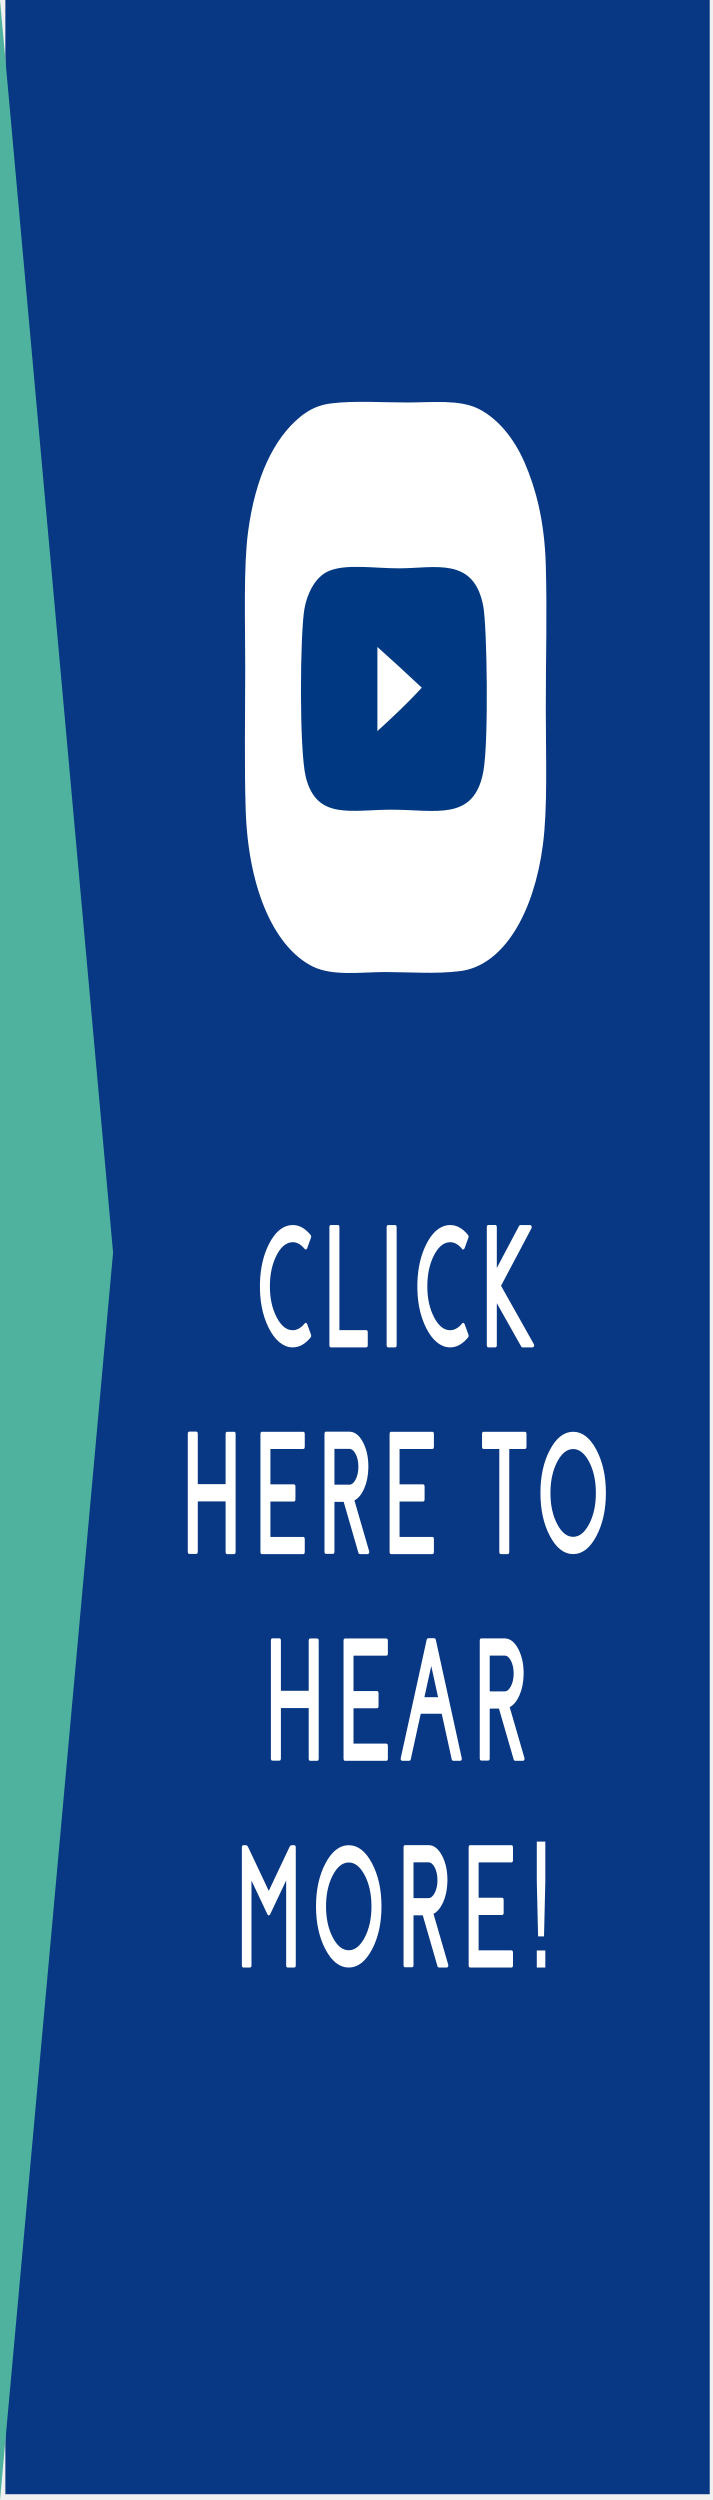
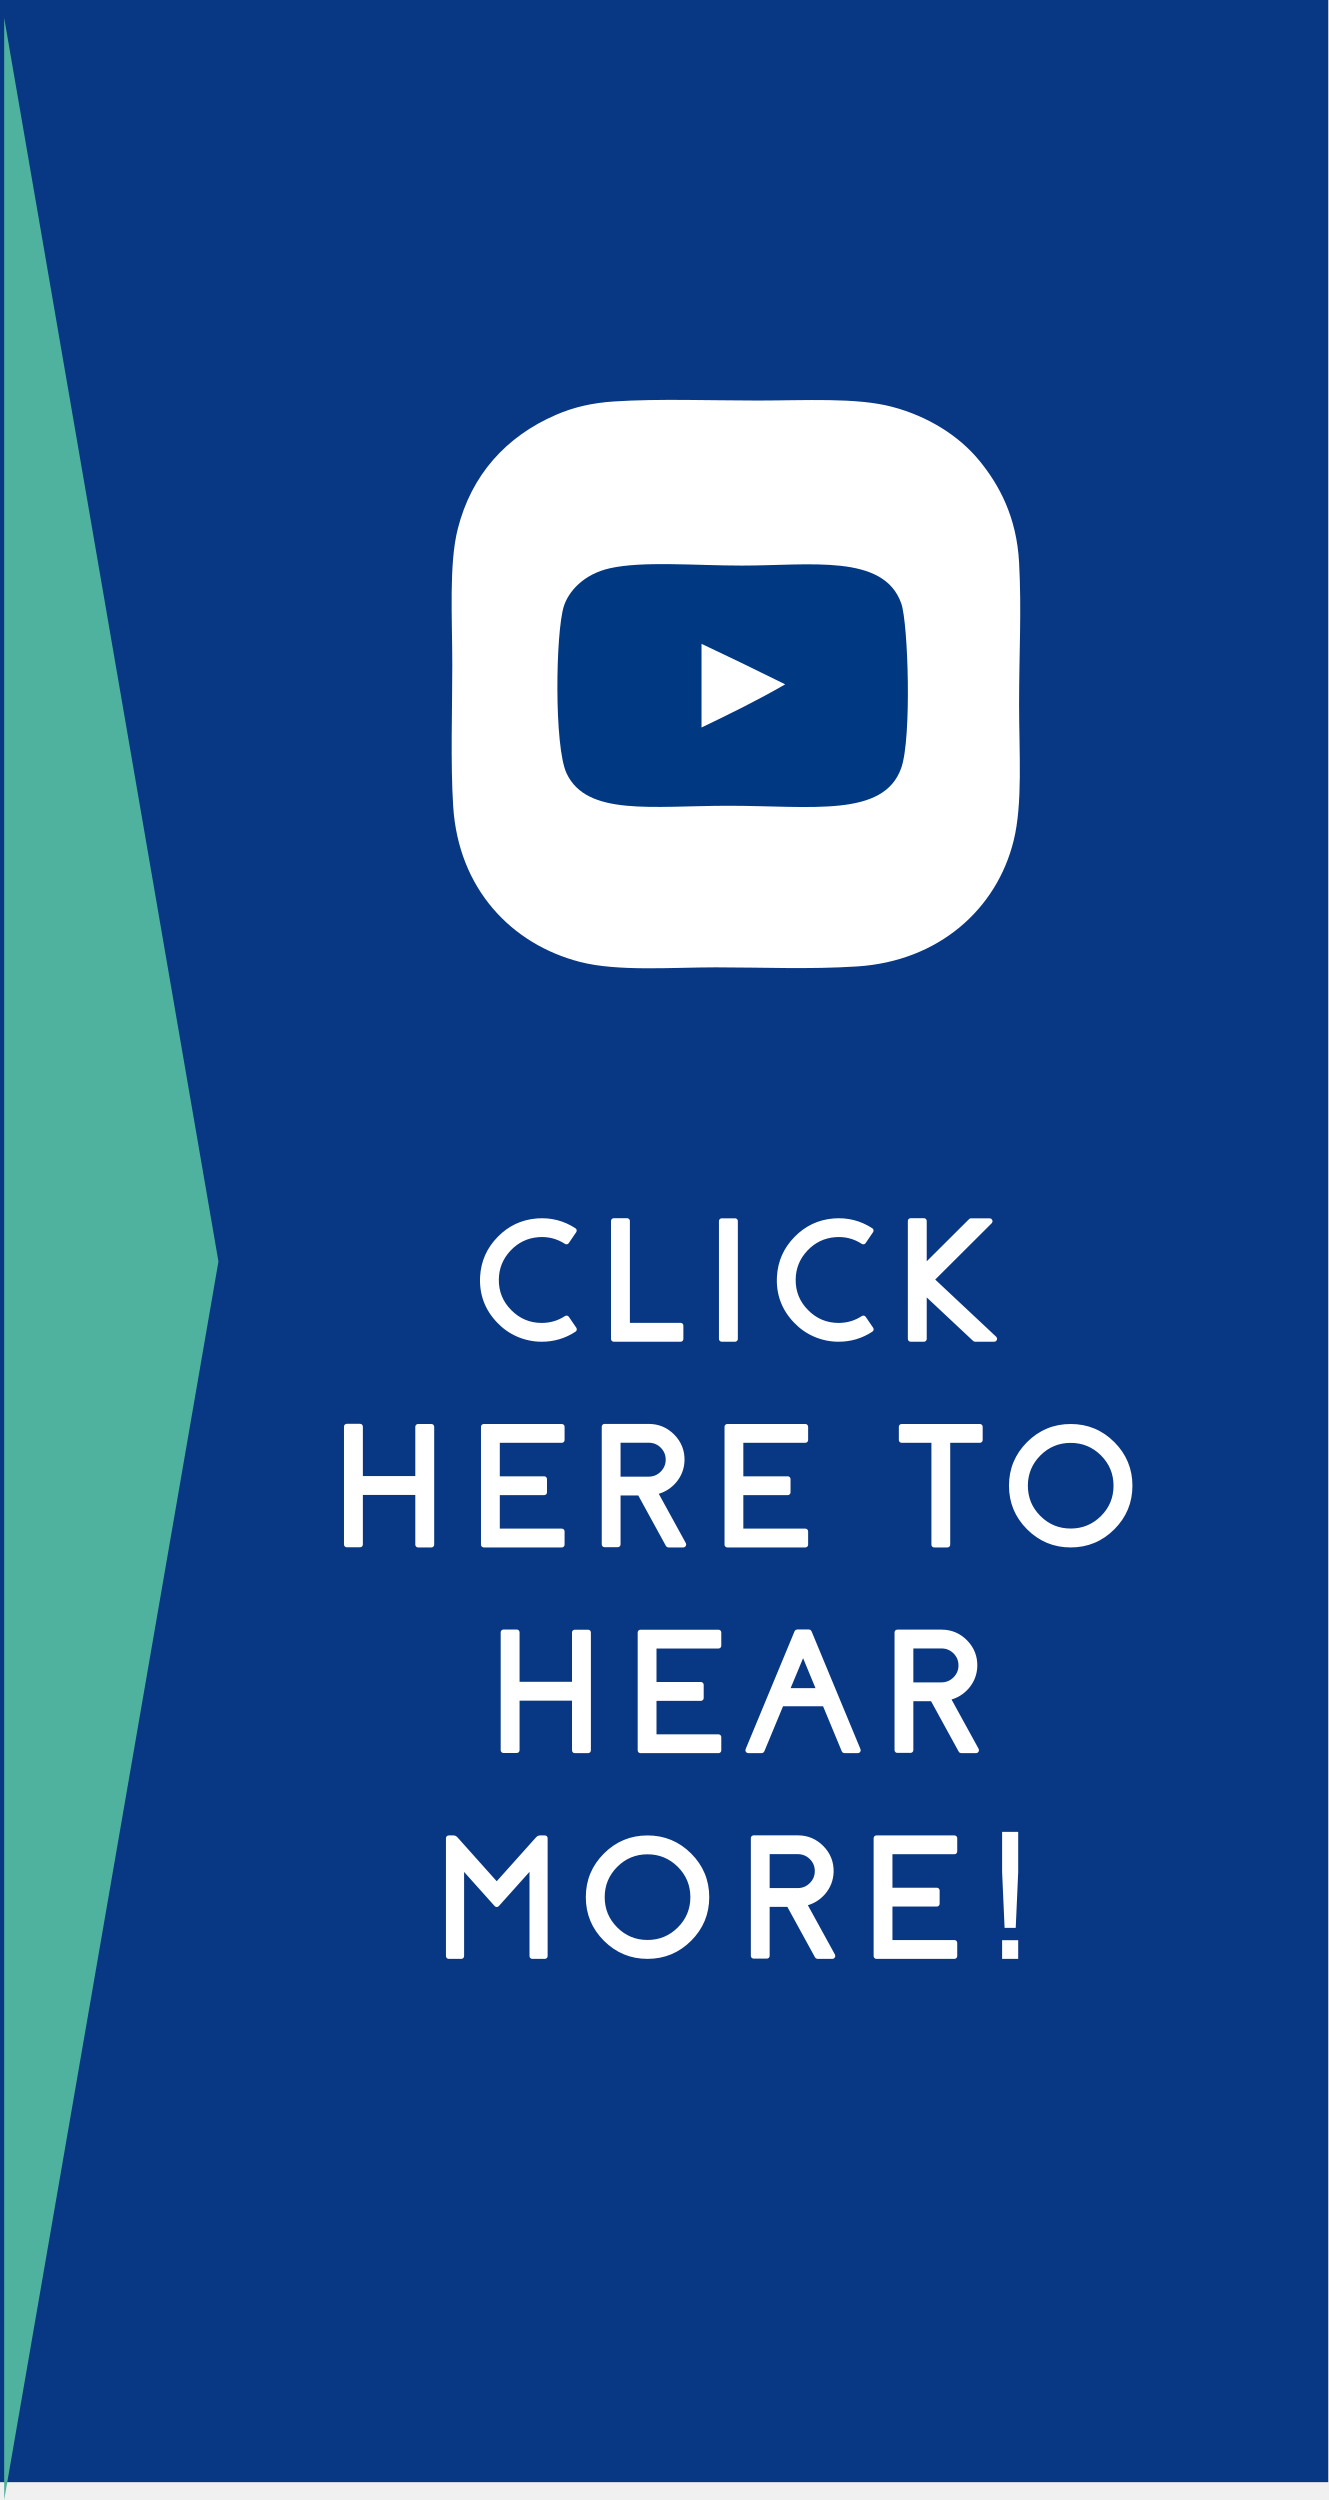
- <svg xmlns="http://www.w3.org/2000/svg" width="94" height="330" viewBox="0 0 94 330" fill="none">
-   <path d="M0.708 329.237H93.684V0.001H0.708V329.237Z" fill="#083783" />
-   <path d="M38.841 243.691C38.892 243.691 38.917 243.739 38.917 243.835V259.445C38.917 259.542 38.892 259.591 38.841 259.591H37.974C37.923 259.591 37.898 259.542 37.898 259.445V247.667L35.536 252.662C35.497 252.736 35.46 252.736 35.425 252.662L33.07 247.678V259.445C33.07 259.542 33.044 259.591 32.993 259.591H32.126C32.075 259.591 32.05 259.542 32.05 259.445V243.835C32.05 243.739 32.075 243.691 32.126 243.691H32.466C32.525 243.691 32.575 243.735 32.618 243.824L35.478 249.888L38.343 243.824C38.386 243.735 38.437 243.691 38.495 243.691H38.841ZM46.035 257.558C46.894 257.558 47.631 256.982 48.244 255.826C48.853 254.672 49.158 253.277 49.158 251.64C49.158 250.013 48.853 248.618 48.244 247.455C47.631 246.301 46.894 245.723 46.035 245.723C45.172 245.723 44.435 246.301 43.826 247.455C43.217 248.618 42.912 250.013 42.912 251.64C42.912 253.277 43.217 254.672 43.826 255.826C44.435 256.982 45.172 257.558 46.035 257.558ZM46.035 243.691C47.191 243.691 48.179 244.468 49 246.022C49.82 247.578 50.23 249.45 50.23 251.64C50.23 253.833 49.82 255.705 49 257.259C48.179 258.812 47.191 259.591 46.035 259.591C44.879 259.591 43.89 258.812 43.07 257.259C42.25 255.705 41.84 253.833 41.84 251.64C41.84 249.45 42.25 247.578 43.07 246.022C43.89 244.468 44.879 243.691 46.035 243.691ZM56.551 250.676C56.914 250.676 57.225 250.431 57.483 249.943C57.741 249.454 57.869 248.868 57.869 248.188C57.869 247.5 57.741 246.911 57.483 246.422C57.225 245.942 56.914 245.702 56.551 245.702H54.459V250.676H56.551ZM59.047 259.379C59.059 259.424 59.057 259.472 59.041 259.523C59.03 259.568 59.008 259.591 58.977 259.591H57.934C57.903 259.591 57.881 259.565 57.869 259.514L55.901 252.707L55.907 252.696H54.459V259.413C54.459 259.51 54.434 259.557 54.383 259.557H53.469C53.418 259.557 53.393 259.51 53.393 259.413V243.824C53.393 243.729 53.418 243.68 53.469 243.68H56.551C57.223 243.68 57.793 244.135 58.262 245.046C58.731 245.956 58.955 247.049 58.936 248.321C58.916 249.349 58.731 250.261 58.379 251.053C58.031 251.822 57.596 252.326 57.073 252.563L59.047 259.379ZM67.513 243.691C67.563 243.691 67.589 243.739 67.589 243.835V245.567C67.589 245.664 67.563 245.711 67.513 245.711H63.054V250.63H66.282C66.333 250.63 66.358 250.68 66.358 250.774V252.506C66.358 252.603 66.333 252.652 66.282 252.652H63.054V257.569H67.513C67.563 257.569 67.589 257.619 67.589 257.713V259.445C67.589 259.542 67.563 259.591 67.513 259.591H62.063C62.013 259.591 61.987 259.542 61.987 259.445V243.835C61.987 243.739 62.013 243.691 62.063 243.691H67.513ZM71.149 255.476H71.689L71.857 248.313V243.219H70.981V248.313L71.149 255.476ZM71.857 257.59H70.981V259.591H71.857V257.59Z" fill="white" />
-   <path d="M38.841 243.691C38.892 243.691 38.917 243.739 38.917 243.835V259.445C38.917 259.542 38.892 259.591 38.841 259.591H37.974C37.923 259.591 37.898 259.542 37.898 259.445V247.667L35.536 252.662C35.497 252.736 35.46 252.736 35.425 252.662L33.07 247.678V259.445C33.07 259.542 33.044 259.591 32.993 259.591H32.126C32.075 259.591 32.05 259.542 32.05 259.445V243.835C32.05 243.739 32.075 243.691 32.126 243.691H32.466C32.525 243.691 32.575 243.735 32.618 243.824L35.478 249.888L38.343 243.824C38.386 243.735 38.437 243.691 38.495 243.691H38.841ZM46.035 257.558C46.894 257.558 47.631 256.982 48.244 255.826C48.853 254.672 49.158 253.277 49.158 251.64C49.158 250.013 48.853 248.618 48.244 247.455C47.631 246.301 46.894 245.723 46.035 245.723C45.172 245.723 44.435 246.301 43.826 247.455C43.217 248.618 42.912 250.013 42.912 251.64C42.912 253.277 43.217 254.672 43.826 255.826C44.435 256.982 45.172 257.558 46.035 257.558ZM46.035 243.691C47.191 243.691 48.179 244.468 49 246.022C49.82 247.578 50.23 249.45 50.23 251.64C50.23 253.833 49.82 255.705 49 257.259C48.179 258.812 47.191 259.591 46.035 259.591C44.879 259.591 43.89 258.812 43.07 257.259C42.25 255.705 41.84 253.833 41.84 251.64C41.84 249.45 42.25 247.578 43.07 246.022C43.89 244.468 44.879 243.691 46.035 243.691ZM56.551 250.676C56.914 250.676 57.225 250.431 57.483 249.943C57.741 249.454 57.869 248.868 57.869 248.188C57.869 247.5 57.741 246.911 57.483 246.422C57.225 245.942 56.914 245.702 56.551 245.702H54.459V250.676H56.551ZM59.047 259.379C59.059 259.424 59.057 259.472 59.041 259.523C59.03 259.568 59.008 259.591 58.977 259.591H57.934C57.903 259.591 57.881 259.565 57.869 259.514L55.901 252.707L55.907 252.696H54.459V259.413C54.459 259.51 54.434 259.557 54.383 259.557H53.469C53.418 259.557 53.393 259.51 53.393 259.413V243.824C53.393 243.729 53.418 243.68 53.469 243.68H56.551C57.223 243.68 57.793 244.135 58.262 245.046C58.731 245.956 58.955 247.049 58.936 248.321C58.916 249.349 58.731 250.261 58.379 251.053C58.031 251.822 57.596 252.326 57.073 252.563L59.047 259.379ZM67.513 243.691C67.563 243.691 67.589 243.739 67.589 243.835V245.567C67.589 245.664 67.563 245.711 67.513 245.711H63.054V250.63H66.282C66.333 250.63 66.358 250.68 66.358 250.774V252.506C66.358 252.603 66.333 252.652 66.282 252.652H63.054V257.569H67.513C67.563 257.569 67.589 257.619 67.589 257.713V259.445C67.589 259.542 67.563 259.591 67.513 259.591H62.063C62.013 259.591 61.987 259.542 61.987 259.445V243.835C61.987 243.739 62.013 243.691 62.063 243.691H67.513ZM71.149 255.476H71.689L71.857 248.313V243.219H70.981V248.313L71.149 255.476ZM71.857 257.59H70.981V259.591H71.857V257.59Z" stroke="white" stroke-width="0.25" stroke-miterlimit="4.78" />
-   <path d="M41.87 216.405C41.921 216.405 41.946 216.452 41.946 216.549V232.159C41.946 232.256 41.921 232.305 41.87 232.305H40.95C40.899 232.305 40.874 232.256 40.874 232.159V225.343H36.954V232.138C36.954 232.235 36.929 232.282 36.878 232.282H35.958C35.907 232.282 35.882 232.235 35.882 232.138V216.526C35.882 216.432 35.907 216.382 35.958 216.382H36.878C36.929 216.382 36.954 216.432 36.954 216.526V223.312H40.874V216.549C40.874 216.452 40.899 216.405 40.95 216.405H41.87ZM50.998 216.405C51.048 216.405 51.074 216.452 51.074 216.549V218.281C51.074 218.378 51.048 218.425 50.998 218.425H46.539V223.344H49.767C49.818 223.344 49.843 223.393 49.843 223.488V225.22C49.843 225.317 49.818 225.366 49.767 225.366H46.539V230.283H50.998C51.048 230.283 51.074 230.332 51.074 230.427V232.159C51.074 232.256 51.048 232.305 50.998 232.305H45.548C45.497 232.305 45.472 232.256 45.472 232.159V216.549C45.472 216.452 45.497 216.405 45.548 216.405H50.998ZM57.98 224.155L56.926 219.325L55.865 224.155H57.98ZM57.33 216.371C57.365 216.371 57.389 216.401 57.4 216.46L60.828 232.104C60.84 232.15 60.838 232.193 60.822 232.237C60.807 232.282 60.785 232.305 60.758 232.305H59.82C59.785 232.305 59.762 232.275 59.75 232.216L58.408 226.086H55.438L54.096 232.216C54.084 232.275 54.061 232.305 54.025 232.305H53.088C53.06 232.305 53.039 232.282 53.023 232.237C53.008 232.193 53.006 232.15 53.018 232.104L56.445 216.46C56.461 216.401 56.484 216.371 56.516 216.371H57.33ZM66.61 223.39C66.973 223.39 67.284 223.145 67.542 222.656C67.799 222.167 67.928 221.582 67.928 220.902C67.928 220.214 67.799 219.624 67.542 219.136C67.284 218.656 66.973 218.415 66.61 218.415H64.518V223.39H66.61ZM69.106 232.093C69.118 232.138 69.116 232.186 69.1 232.237C69.088 232.282 69.067 232.305 69.036 232.305H67.993C67.961 232.305 67.94 232.278 67.928 232.227L65.96 225.421L65.965 225.409H64.518V232.127C64.518 232.223 64.493 232.271 64.442 232.271H63.528C63.477 232.271 63.452 232.223 63.452 232.127V216.538C63.452 216.443 63.477 216.394 63.528 216.394H66.61C67.282 216.394 67.852 216.848 68.321 217.76C68.79 218.669 69.014 219.763 68.995 221.034C68.975 222.063 68.79 222.975 68.438 223.767C68.09 224.536 67.655 225.04 67.131 225.277L69.106 232.093Z" fill="white" />
-   <path d="M41.87 216.405C41.921 216.405 41.946 216.452 41.946 216.549V232.159C41.946 232.256 41.921 232.305 41.87 232.305H40.95C40.899 232.305 40.874 232.256 40.874 232.159V225.343H36.954V232.138C36.954 232.235 36.929 232.282 36.878 232.282H35.958C35.907 232.282 35.882 232.235 35.882 232.138V216.526C35.882 216.432 35.907 216.382 35.958 216.382H36.878C36.929 216.382 36.954 216.432 36.954 216.526V223.312H40.874V216.549C40.874 216.452 40.899 216.405 40.95 216.405H41.87ZM50.998 216.405C51.048 216.405 51.074 216.452 51.074 216.549V218.281C51.074 218.378 51.048 218.425 50.998 218.425H46.539V223.344H49.767C49.818 223.344 49.843 223.393 49.843 223.488V225.22C49.843 225.317 49.818 225.366 49.767 225.366H46.539V230.283H50.998C51.048 230.283 51.074 230.332 51.074 230.427V232.159C51.074 232.256 51.048 232.305 50.998 232.305H45.548C45.497 232.305 45.472 232.256 45.472 232.159V216.549C45.472 216.452 45.497 216.405 45.548 216.405H50.998ZM57.98 224.155L56.926 219.325L55.865 224.155H57.98ZM57.33 216.371C57.365 216.371 57.389 216.401 57.4 216.46L60.828 232.104C60.84 232.15 60.838 232.193 60.822 232.237C60.807 232.282 60.785 232.305 60.758 232.305H59.82C59.785 232.305 59.762 232.275 59.75 232.216L58.408 226.086H55.438L54.096 232.216C54.084 232.275 54.061 232.305 54.025 232.305H53.088C53.06 232.305 53.039 232.282 53.023 232.237C53.008 232.193 53.006 232.15 53.018 232.104L56.445 216.46C56.461 216.401 56.484 216.371 56.516 216.371H57.33ZM66.61 223.39C66.973 223.39 67.284 223.145 67.542 222.656C67.799 222.167 67.928 221.582 67.928 220.902C67.928 220.214 67.799 219.624 67.542 219.136C67.284 218.656 66.973 218.415 66.61 218.415H64.518V223.39H66.61ZM69.106 232.093C69.118 232.138 69.116 232.186 69.1 232.237C69.088 232.282 69.067 232.305 69.036 232.305H67.993C67.961 232.305 67.94 232.278 67.928 232.227L65.96 225.421L65.965 225.409H64.518V232.127C64.518 232.223 64.493 232.271 64.442 232.271H63.528C63.477 232.271 63.452 232.223 63.452 232.127V216.538C63.452 216.443 63.477 216.394 63.528 216.394H66.61C67.282 216.394 67.852 216.848 68.321 217.76C68.79 218.669 69.014 219.763 68.995 221.034C68.975 222.063 68.79 222.975 68.438 223.767C68.09 224.536 67.655 225.04 67.131 225.277L69.106 232.093Z" stroke="white" stroke-width="0.25" stroke-miterlimit="4.78" />
-   <path d="M30.9 189.119C30.951 189.119 30.976 189.166 30.976 189.263V204.873C30.976 204.969 30.951 205.019 30.9 205.019H29.98C29.929 205.019 29.904 204.969 29.904 204.873V198.057H25.984V204.852C25.984 204.949 25.959 204.996 25.908 204.996H24.988C24.937 204.996 24.912 204.949 24.912 204.852V189.24C24.912 189.145 24.937 189.096 24.988 189.096H25.908C25.959 189.096 25.984 189.145 25.984 189.24V196.026H29.904V189.263C29.904 189.166 29.929 189.119 29.98 189.119H30.9ZM40.028 189.119C40.078 189.119 40.104 189.166 40.104 189.263V190.995C40.104 191.091 40.078 191.139 40.028 191.139H35.569V196.058H38.797C38.848 196.058 38.873 196.107 38.873 196.202V197.934C38.873 198.03 38.848 198.08 38.797 198.08H35.569V202.997H40.028C40.078 202.997 40.104 203.046 40.104 203.141V204.873C40.104 204.969 40.078 205.019 40.028 205.019H34.578C34.528 205.019 34.502 204.969 34.502 204.873V189.263C34.502 189.166 34.528 189.119 34.578 189.119H40.028ZM46.114 196.103C46.477 196.103 46.788 195.859 47.046 195.37C47.303 194.881 47.432 194.296 47.432 193.615C47.432 192.928 47.303 192.338 47.046 191.849C46.788 191.37 46.477 191.129 46.114 191.129H44.022V196.103H46.114ZM48.61 204.806C48.622 204.852 48.62 204.899 48.604 204.95C48.593 204.996 48.571 205.019 48.54 205.019H47.497C47.465 205.019 47.444 204.992 47.432 204.941L45.464 198.135L45.469 198.123H44.022V204.841C44.022 204.937 43.997 204.985 43.946 204.985H43.032C42.981 204.985 42.956 204.937 42.956 204.841V189.251C42.956 189.157 42.981 189.107 43.032 189.107H46.114C46.786 189.107 47.356 189.562 47.825 190.474C48.294 191.383 48.518 192.477 48.499 193.748C48.479 194.777 48.294 195.688 47.942 196.48C47.594 197.25 47.159 197.754 46.635 197.991L48.61 204.806ZM57.075 189.119C57.126 189.119 57.152 189.166 57.152 189.263V190.995C57.152 191.091 57.126 191.139 57.075 191.139H52.616V196.058H55.845C55.896 196.058 55.921 196.107 55.921 196.202V197.934C55.921 198.03 55.896 198.08 55.845 198.08H52.616V202.997H57.075C57.126 202.997 57.152 203.046 57.152 203.141V204.873C57.152 204.969 57.126 205.019 57.075 205.019H51.626C51.575 205.019 51.55 204.969 51.55 204.873V189.263C51.55 189.166 51.575 189.119 51.626 189.119H57.075ZM69.295 189.119C69.346 189.119 69.371 189.166 69.371 189.263V190.995C69.371 191.091 69.346 191.139 69.295 191.139H67.098V204.873C67.098 204.969 67.073 205.019 67.022 205.019H66.108C66.057 205.019 66.032 204.969 66.032 204.873V191.139H63.829C63.778 191.139 63.752 191.091 63.752 190.995V189.263C63.752 189.166 63.778 189.119 63.829 189.119H69.295ZM75.657 202.986C76.517 202.986 77.253 202.409 77.866 201.254C78.476 200.1 78.78 198.705 78.78 197.068C78.78 195.44 78.476 194.045 77.866 192.882C77.253 191.728 76.517 191.15 75.657 191.15C74.794 191.15 74.058 191.728 73.448 192.882C72.839 194.045 72.534 195.44 72.534 197.068C72.534 198.705 72.839 200.1 73.448 201.254C74.058 202.409 74.794 202.986 75.657 202.986ZM75.657 189.119C76.813 189.119 77.802 189.896 78.622 191.45C79.442 193.005 79.853 194.877 79.853 197.068C79.853 199.26 79.442 201.132 78.622 202.686C77.802 204.24 76.813 205.019 75.657 205.019C74.501 205.019 73.513 204.24 72.692 202.686C71.872 201.132 71.462 199.26 71.462 197.068C71.462 194.877 71.872 193.005 72.692 191.45C73.513 189.896 74.501 189.119 75.657 189.119Z" fill="white" />
-   <path d="M30.9 189.119C30.951 189.119 30.976 189.166 30.976 189.263V204.873C30.976 204.969 30.951 205.019 30.9 205.019H29.98C29.929 205.019 29.904 204.969 29.904 204.873V198.057H25.984V204.852C25.984 204.949 25.959 204.996 25.908 204.996H24.988C24.937 204.996 24.912 204.949 24.912 204.852V189.24C24.912 189.145 24.937 189.096 24.988 189.096H25.908C25.959 189.096 25.984 189.145 25.984 189.24V196.026H29.904V189.263C29.904 189.166 29.929 189.119 29.98 189.119H30.9ZM40.028 189.119C40.078 189.119 40.104 189.166 40.104 189.263V190.995C40.104 191.091 40.078 191.139 40.028 191.139H35.569V196.058H38.797C38.848 196.058 38.873 196.107 38.873 196.202V197.934C38.873 198.03 38.848 198.08 38.797 198.08H35.569V202.997H40.028C40.078 202.997 40.104 203.046 40.104 203.141V204.873C40.104 204.969 40.078 205.019 40.028 205.019H34.578C34.528 205.019 34.502 204.969 34.502 204.873V189.263C34.502 189.166 34.528 189.119 34.578 189.119H40.028ZM46.114 196.103C46.477 196.103 46.788 195.859 47.046 195.37C47.303 194.881 47.432 194.296 47.432 193.615C47.432 192.928 47.303 192.338 47.046 191.849C46.788 191.37 46.477 191.129 46.114 191.129H44.022V196.103H46.114ZM48.61 204.806C48.622 204.852 48.62 204.899 48.604 204.95C48.593 204.996 48.571 205.019 48.54 205.019H47.497C47.465 205.019 47.444 204.992 47.432 204.941L45.464 198.135L45.469 198.123H44.022V204.841C44.022 204.937 43.997 204.985 43.946 204.985H43.032C42.981 204.985 42.956 204.937 42.956 204.841V189.251C42.956 189.157 42.981 189.107 43.032 189.107H46.114C46.786 189.107 47.356 189.562 47.825 190.474C48.294 191.383 48.518 192.477 48.499 193.748C48.479 194.777 48.294 195.688 47.942 196.48C47.594 197.25 47.159 197.754 46.635 197.991L48.61 204.806ZM57.075 189.119C57.126 189.119 57.152 189.166 57.152 189.263V190.995C57.152 191.091 57.126 191.139 57.075 191.139H52.616V196.058H55.845C55.896 196.058 55.921 196.107 55.921 196.202V197.934C55.921 198.03 55.896 198.08 55.845 198.08H52.616V202.997H57.075C57.126 202.997 57.152 203.046 57.152 203.141V204.873C57.152 204.969 57.126 205.019 57.075 205.019H51.626C51.575 205.019 51.55 204.969 51.55 204.873V189.263C51.55 189.166 51.575 189.119 51.626 189.119H57.075ZM69.295 189.119C69.346 189.119 69.371 189.166 69.371 189.263V190.995C69.371 191.091 69.346 191.139 69.295 191.139H67.098V204.873C67.098 204.969 67.073 205.019 67.022 205.019H66.108C66.057 205.019 66.032 204.969 66.032 204.873V191.139H63.829C63.778 191.139 63.752 191.091 63.752 190.995V189.263C63.752 189.166 63.778 189.119 63.829 189.119H69.295ZM75.657 202.986C76.517 202.986 77.253 202.409 77.866 201.254C78.476 200.1 78.78 198.705 78.78 197.068C78.78 195.44 78.476 194.045 77.866 192.882C77.253 191.728 76.517 191.15 75.657 191.15C74.794 191.15 74.058 191.728 73.448 192.882C72.839 194.045 72.534 195.44 72.534 197.068C72.534 198.705 72.839 200.1 73.448 201.254C74.058 202.409 74.794 202.986 75.657 202.986ZM75.657 189.119C76.813 189.119 77.802 189.896 78.622 191.45C79.442 193.005 79.853 194.877 79.853 197.068C79.853 199.26 79.442 201.132 78.622 202.686C77.802 204.24 76.813 205.019 75.657 205.019C74.501 205.019 73.513 204.24 72.692 202.686C71.872 201.132 71.462 199.26 71.462 197.068C71.462 194.877 71.872 193.005 72.692 191.45C73.513 189.896 74.501 189.119 75.657 189.119Z" stroke="white" stroke-width="0.25" stroke-miterlimit="4.78" />
-   <path d="M40.945 176.244C40.972 176.325 40.965 176.392 40.922 176.443C40.23 177.303 39.466 177.731 38.631 177.731C38.045 177.731 37.484 177.51 36.949 177.066C36.433 176.636 35.98 176.03 35.59 175.245C34.757 173.587 34.375 171.615 34.441 169.328C34.5 167.359 34.898 165.659 35.636 164.23C36.371 162.802 37.257 162.01 38.297 161.854C39.25 161.714 40.123 162.133 40.916 163.109C40.959 163.162 40.966 163.228 40.939 163.31L40.424 164.742C40.396 164.824 40.361 164.839 40.318 164.786C39.732 164.068 39.088 163.761 38.384 163.865C37.588 163.982 36.91 164.604 36.351 165.729C35.797 166.855 35.513 168.179 35.502 169.705C35.49 171.355 35.793 172.769 36.41 173.945C37.023 175.122 37.763 175.712 38.631 175.712C39.248 175.712 39.812 175.397 40.324 174.768C40.367 174.715 40.402 174.73 40.429 174.811L40.945 176.244ZM48.344 175.7C48.395 175.7 48.42 175.748 48.42 175.844V177.587C48.42 177.684 48.395 177.731 48.344 177.731H43.68C43.629 177.731 43.604 177.684 43.604 177.587V161.966C43.604 161.869 43.629 161.822 43.68 161.822H44.6C44.651 161.822 44.676 161.869 44.676 161.966V175.7H48.344ZM52.157 161.833C52.208 161.833 52.233 161.881 52.233 161.977V177.587C52.233 177.684 52.208 177.731 52.157 177.731H51.237C51.186 177.731 51.161 177.684 51.161 177.587V161.977C51.161 161.881 51.186 161.833 51.237 161.833H52.157ZM61.724 176.244C61.751 176.325 61.744 176.392 61.701 176.443C61.009 177.303 60.245 177.731 59.41 177.731C58.824 177.731 58.263 177.51 57.728 177.066C57.212 176.636 56.759 176.03 56.369 175.245C55.536 173.587 55.154 171.615 55.22 169.328C55.279 167.359 55.677 165.659 56.415 164.23C57.15 162.802 58.036 162.01 59.076 161.854C60.029 161.714 60.902 162.133 61.695 163.109C61.738 163.162 61.745 163.228 61.718 163.31L61.203 164.742C61.175 164.824 61.14 164.839 61.097 164.786C60.511 164.068 59.867 163.761 59.163 163.865C58.367 163.982 57.689 164.604 57.13 165.729C56.576 166.855 56.292 168.179 56.281 169.705C56.269 171.355 56.572 172.769 57.189 173.945C57.802 175.122 58.542 175.712 59.41 175.712C60.027 175.712 60.591 175.397 61.103 174.768C61.146 174.715 61.181 174.73 61.208 174.811L61.724 176.244ZM70.359 177.487C70.387 177.532 70.392 177.584 70.377 177.642C70.365 177.703 70.342 177.731 70.307 177.731H68.965C68.941 177.731 68.924 177.716 68.912 177.688L65.455 171.547V177.587C65.455 177.684 65.43 177.731 65.379 177.731H64.459C64.408 177.731 64.383 177.684 64.383 177.587V161.966C64.383 161.869 64.408 161.822 64.459 161.822H65.379C65.43 161.822 65.455 161.869 65.455 161.966V167.872L68.631 161.877C68.646 161.847 68.664 161.833 68.684 161.833H69.984C70.019 161.833 70.043 161.862 70.055 161.921C70.07 161.981 70.066 162.032 70.043 162.076L65.994 169.727L70.359 177.487Z" fill="white" />
-   <path d="M40.945 176.244C40.972 176.325 40.965 176.392 40.922 176.443C40.23 177.303 39.466 177.731 38.631 177.731C38.045 177.731 37.484 177.51 36.949 177.066C36.433 176.636 35.98 176.03 35.59 175.245C34.757 173.587 34.375 171.615 34.441 169.328C34.5 167.359 34.898 165.659 35.636 164.23C36.371 162.802 37.257 162.01 38.297 161.854C39.25 161.714 40.123 162.133 40.916 163.109C40.959 163.162 40.966 163.228 40.939 163.31L40.424 164.742C40.396 164.824 40.361 164.839 40.318 164.786C39.732 164.068 39.088 163.761 38.384 163.865C37.588 163.982 36.91 164.604 36.351 165.729C35.797 166.855 35.513 168.179 35.502 169.705C35.49 171.355 35.793 172.769 36.41 173.945C37.023 175.122 37.763 175.712 38.631 175.712C39.248 175.712 39.812 175.397 40.324 174.768C40.367 174.715 40.402 174.73 40.429 174.811L40.945 176.244ZM48.344 175.7C48.395 175.7 48.42 175.748 48.42 175.844V177.587C48.42 177.684 48.395 177.731 48.344 177.731H43.68C43.629 177.731 43.604 177.684 43.604 177.587V161.966C43.604 161.869 43.629 161.822 43.68 161.822H44.6C44.651 161.822 44.676 161.869 44.676 161.966V175.7H48.344ZM52.157 161.833C52.208 161.833 52.233 161.881 52.233 161.977V177.587C52.233 177.684 52.208 177.731 52.157 177.731H51.237C51.186 177.731 51.161 177.684 51.161 177.587V161.977C51.161 161.881 51.186 161.833 51.237 161.833H52.157ZM61.724 176.244C61.751 176.325 61.744 176.392 61.701 176.443C61.009 177.303 60.245 177.731 59.41 177.731C58.824 177.731 58.263 177.51 57.728 177.066C57.212 176.636 56.759 176.03 56.369 175.245C55.536 173.587 55.154 171.615 55.22 169.328C55.279 167.359 55.677 165.659 56.415 164.23C57.15 162.802 58.036 162.01 59.076 161.854C60.029 161.714 60.902 162.133 61.695 163.109C61.738 163.162 61.745 163.228 61.718 163.31L61.203 164.742C61.175 164.824 61.14 164.839 61.097 164.786C60.511 164.068 59.867 163.761 59.163 163.865C58.367 163.982 57.689 164.604 57.13 165.729C56.576 166.855 56.292 168.179 56.281 169.705C56.269 171.355 56.572 172.769 57.189 173.945C57.802 175.122 58.542 175.712 59.41 175.712C60.027 175.712 60.591 175.397 61.103 174.768C61.146 174.715 61.181 174.73 61.208 174.811L61.724 176.244ZM70.359 177.487C70.387 177.532 70.392 177.584 70.377 177.642C70.365 177.703 70.342 177.731 70.307 177.731H68.965C68.941 177.731 68.924 177.716 68.912 177.688L65.455 171.547V177.587C65.455 177.684 65.43 177.731 65.379 177.731H64.459C64.408 177.731 64.383 177.684 64.383 177.587V161.966C64.383 161.869 64.408 161.822 64.459 161.822H65.379C65.43 161.822 65.455 161.869 65.455 161.966V167.872L68.631 161.877C68.646 161.847 68.664 161.833 68.684 161.833H69.984C70.019 161.833 70.043 161.862 70.055 161.921C70.07 161.981 70.066 162.032 70.043 162.076L65.994 169.727L70.359 177.487Z" stroke="white" stroke-width="0.25" stroke-miterlimit="4.78" />
-   <path d="M43.705 53.248C46.824 52.867 50.42 53.129 53.719 53.129C57.053 53.129 60.657 52.704 63.165 53.965C65.645 55.209 67.825 57.762 69.274 61.125C70.644 64.303 71.875 68.551 72.045 74.609C72.227 81.08 72.045 86.365 72.045 93.465C72.045 99.836 72.306 106.555 71.667 111.483C70.481 120.638 66.396 127.501 60.709 128.191C57.379 128.596 54.148 128.31 50.821 128.31C47.742 128.31 43.943 128.882 41.312 127.594C36.508 125.244 32.797 117.898 32.432 106.949C32.24 101.192 32.369 94.219 32.369 88.214C32.369 81.94 32.13 74.844 32.747 70.194C33.705 62.965 36.148 57.889 39.611 55.039C40.862 54.008 42.158 53.438 43.705 53.248Z" fill="white" />
-   <path d="M65.282 111.472H39.165V70.007H65.282V111.472Z" fill="#003882" />
-   <path d="M36.782 65.715H67.573V107.236C67.573 109.769 67.88 116.473 67.383 117.258C67.022 117.828 66.425 117.258 65.118 117.258C52.566 117.258 48.356 117.551 36.782 116.899V65.715ZM40.181 80.389C39.602 83.8 39.483 99.018 40.37 102.584C41.788 108.289 46.343 106.879 51.705 106.879C57.535 106.879 62.562 108.464 63.795 101.867C64.534 97.913 64.285 82.661 63.795 80.031C62.565 73.429 57.422 75.021 52.65 75.021C49.38 75.021 45.694 74.396 43.392 75.379C41.541 76.169 40.505 78.481 40.181 80.389Z" fill="white" />
-   <path d="M49.816 85.402C51.928 87.283 53.082 88.356 55.672 90.772C53.8 92.831 51.816 94.679 49.816 96.498V85.402Z" fill="white" />
-   <path d="M0 4.72064e-07V330L14.926 165.345L0 4.72064e-07Z" fill="#4FB29E" />
+ <svg xmlns="http://www.w3.org/2000/svg" width="93" height="175" viewBox="0 0 93 175" fill="none">
+   <path d="M0 173.751H92.976V6.10352e-05H0V173.751Z" fill="#083783" />
+   <path d="M38.133 128.605C38.184 128.605 38.209 128.63 38.209 128.681V136.919C38.209 136.97 38.184 136.996 38.133 136.996H37.266C37.215 136.996 37.19 136.97 37.19 136.919V130.703L34.828 133.339C34.789 133.378 34.752 133.378 34.717 133.339L32.362 130.709V136.919C32.362 136.97 32.336 136.996 32.285 136.996H31.418C31.367 136.996 31.342 136.97 31.342 136.919V128.681C31.342 128.63 31.367 128.605 31.418 128.605H31.758C31.817 128.605 31.867 128.628 31.91 128.675L34.77 131.875L37.635 128.675C37.678 128.628 37.729 128.605 37.787 128.605H38.133ZM45.327 135.923C46.186 135.923 46.923 135.619 47.536 135.009C48.145 134.4 48.45 133.664 48.45 132.8C48.45 131.941 48.145 131.205 47.536 130.591C46.923 129.982 46.186 129.677 45.327 129.677C44.464 129.677 43.727 129.982 43.118 130.591C42.509 131.205 42.204 131.941 42.204 132.8C42.204 133.664 42.509 134.4 43.118 135.009C43.727 135.619 44.464 135.923 45.327 135.923ZM45.327 128.605C46.483 128.605 47.471 129.015 48.292 129.835C49.112 130.656 49.522 131.644 49.522 132.8C49.522 133.957 49.112 134.945 48.292 135.765C47.471 136.585 46.483 136.996 45.327 136.996C44.171 136.996 43.182 136.585 42.362 135.765C41.542 134.945 41.132 133.957 41.132 132.8C41.132 131.644 41.542 130.656 42.362 129.835C43.182 129.015 44.171 128.605 45.327 128.605ZM55.843 132.291C56.206 132.291 56.517 132.162 56.775 131.904C57.033 131.646 57.161 131.337 57.161 130.978C57.161 130.615 57.033 130.304 56.775 130.046C56.517 129.793 56.206 129.666 55.843 129.666H53.751V132.291H55.843ZM58.339 136.884C58.351 136.908 58.349 136.933 58.333 136.96C58.322 136.984 58.3 136.996 58.269 136.996H57.226C57.195 136.996 57.173 136.982 57.161 136.955L55.193 133.363L55.199 133.357H53.751V136.902C53.751 136.953 53.726 136.978 53.675 136.978H52.761C52.71 136.978 52.685 136.953 52.685 136.902V128.675C52.685 128.625 52.71 128.599 52.761 128.599H55.843C56.515 128.599 57.085 128.839 57.554 129.32C58.023 129.8 58.247 130.377 58.228 131.048C58.208 131.591 58.023 132.072 57.671 132.49C57.323 132.896 56.888 133.162 56.365 133.287L58.339 136.884ZM66.805 128.605C66.855 128.605 66.881 128.63 66.881 128.681V129.595C66.881 129.646 66.855 129.671 66.805 129.671H62.346V132.267H65.574C65.625 132.267 65.65 132.293 65.65 132.343V133.257C65.65 133.308 65.625 133.334 65.574 133.334H62.346V135.929H66.805C66.855 135.929 66.881 135.955 66.881 136.005V136.919C66.881 136.97 66.855 136.996 66.805 136.996H61.355C61.305 136.996 61.279 136.97 61.279 136.919V128.681C61.279 128.63 61.305 128.605 61.355 128.605H66.805ZM70.441 134.824H70.981L71.149 131.044V128.356H70.273V131.044L70.441 134.824ZM71.149 135.94H70.273V136.996H71.149V135.94Z" fill="white" />
+   <path d="M38.133 128.605C38.184 128.605 38.209 128.63 38.209 128.681V136.919C38.209 136.97 38.184 136.996 38.133 136.996H37.266C37.215 136.996 37.19 136.97 37.19 136.919V130.703L34.828 133.339C34.789 133.378 34.752 133.378 34.717 133.339L32.362 130.709V136.919C32.362 136.97 32.336 136.996 32.285 136.996H31.418C31.367 136.996 31.342 136.97 31.342 136.919V128.681C31.342 128.63 31.367 128.605 31.418 128.605H31.758C31.817 128.605 31.867 128.628 31.91 128.675L34.77 131.875L37.635 128.675C37.678 128.628 37.729 128.605 37.787 128.605H38.133ZM45.327 135.923C46.186 135.923 46.923 135.619 47.536 135.009C48.145 134.4 48.45 133.664 48.45 132.8C48.45 131.941 48.145 131.205 47.536 130.591C46.923 129.982 46.186 129.677 45.327 129.677C44.464 129.677 43.727 129.982 43.118 130.591C42.509 131.205 42.204 131.941 42.204 132.8C42.204 133.664 42.509 134.4 43.118 135.009C43.727 135.619 44.464 135.923 45.327 135.923ZM45.327 128.605C46.483 128.605 47.471 129.015 48.292 129.835C49.112 130.656 49.522 131.644 49.522 132.8C49.522 133.957 49.112 134.945 48.292 135.765C47.471 136.585 46.483 136.996 45.327 136.996C44.171 136.996 43.182 136.585 42.362 135.765C41.542 134.945 41.132 133.957 41.132 132.8C41.132 131.644 41.542 130.656 42.362 129.835C43.182 129.015 44.171 128.605 45.327 128.605ZM55.843 132.291C56.206 132.291 56.517 132.162 56.775 131.904C57.033 131.646 57.161 131.337 57.161 130.978C57.161 130.615 57.033 130.304 56.775 130.046C56.517 129.793 56.206 129.666 55.843 129.666H53.751V132.291H55.843ZM58.339 136.884C58.351 136.908 58.349 136.933 58.333 136.96C58.322 136.984 58.3 136.996 58.269 136.996H57.226C57.195 136.996 57.173 136.982 57.161 136.955L55.193 133.363L55.199 133.357H53.751V136.902C53.751 136.953 53.726 136.978 53.675 136.978H52.761C52.71 136.978 52.685 136.953 52.685 136.902V128.675C52.685 128.625 52.71 128.599 52.761 128.599H55.843C56.515 128.599 57.085 128.839 57.554 129.32C58.023 129.8 58.247 130.377 58.228 131.048C58.208 131.591 58.023 132.072 57.671 132.49C57.323 132.896 56.888 133.162 56.365 133.287L58.339 136.884ZM66.805 128.605C66.855 128.605 66.881 128.63 66.881 128.681V129.595C66.881 129.646 66.855 129.671 66.805 129.671H62.346V132.267H65.574C65.625 132.267 65.65 132.293 65.65 132.343V133.257C65.65 133.308 65.625 133.334 65.574 133.334H62.346V135.929H66.805C66.855 135.929 66.881 135.955 66.881 136.005V136.919C66.881 136.97 66.855 136.996 66.805 136.996H61.355C61.305 136.996 61.279 136.97 61.279 136.919V128.681C61.279 128.63 61.305 128.605 61.355 128.605H66.805ZM70.441 134.824H70.981L71.149 131.044V128.356H70.273V131.044L70.441 134.824ZM71.149 135.94H70.273V136.996H71.149V135.94Z" stroke="white" stroke-width="0.25" stroke-miterlimit="4.78" />
+   <path d="M41.161 114.205C41.212 114.205 41.237 114.23 41.237 114.281V122.519C41.237 122.57 41.212 122.596 41.161 122.596H40.241C40.19 122.596 40.165 122.57 40.165 122.519V118.922H36.245V122.508C36.245 122.559 36.22 122.584 36.169 122.584H35.249C35.198 122.584 35.173 122.559 35.173 122.508V114.269C35.173 114.219 35.198 114.193 35.249 114.193H36.169C36.22 114.193 36.245 114.219 36.245 114.269V117.85H40.165V114.281C40.165 114.23 40.19 114.205 40.241 114.205H41.161ZM50.289 114.205C50.339 114.205 50.365 114.23 50.365 114.281V115.195C50.365 115.246 50.339 115.271 50.289 115.271H45.83V117.867H49.058C49.109 117.867 49.134 117.893 49.134 117.943V118.857C49.134 118.908 49.109 118.934 49.058 118.934H45.83V121.529H50.289C50.339 121.529 50.365 121.555 50.365 121.605V122.519C50.365 122.57 50.339 122.596 50.289 122.596H44.839C44.788 122.596 44.763 122.57 44.763 122.519V114.281C44.763 114.23 44.788 114.205 44.839 114.205H50.289ZM57.271 118.295L56.217 115.746L55.156 118.295H57.271ZM56.621 114.187C56.656 114.187 56.68 114.203 56.691 114.234L60.119 122.49C60.131 122.514 60.129 122.537 60.113 122.56C60.098 122.584 60.076 122.596 60.049 122.596H59.111C59.076 122.596 59.053 122.58 59.041 122.549L57.699 119.314H54.729L53.387 122.549C53.375 122.58 53.352 122.596 53.316 122.596H52.379C52.351 122.596 52.33 122.584 52.314 122.56C52.299 122.537 52.297 122.514 52.309 122.49L55.736 114.234C55.752 114.203 55.775 114.187 55.807 114.187H56.621ZM65.901 117.891C66.264 117.891 66.575 117.762 66.833 117.504C67.09 117.246 67.219 116.937 67.219 116.578C67.219 116.215 67.09 115.904 66.833 115.646C66.575 115.393 66.264 115.266 65.901 115.266H63.809V117.891H65.901ZM68.397 122.484C68.409 122.508 68.407 122.533 68.391 122.56C68.379 122.584 68.358 122.596 68.327 122.596H67.284C67.252 122.596 67.231 122.582 67.219 122.555L65.251 118.963L65.256 118.957H63.809V122.502C63.809 122.553 63.784 122.578 63.733 122.578H62.819C62.768 122.578 62.743 122.553 62.743 122.502V114.275C62.743 114.225 62.768 114.199 62.819 114.199H65.901C66.573 114.199 67.143 114.439 67.612 114.92C68.081 115.4 68.305 115.977 68.286 116.648C68.266 117.191 68.081 117.672 67.729 118.09C67.381 118.496 66.946 118.762 66.422 118.887L68.397 122.484Z" fill="white" />
+   <path d="M41.161 114.205C41.212 114.205 41.237 114.23 41.237 114.281V122.519C41.237 122.57 41.212 122.596 41.161 122.596H40.241C40.19 122.596 40.165 122.57 40.165 122.519V118.922H36.245V122.508C36.245 122.559 36.22 122.584 36.169 122.584H35.249C35.198 122.584 35.173 122.559 35.173 122.508V114.269C35.173 114.219 35.198 114.193 35.249 114.193H36.169C36.22 114.193 36.245 114.219 36.245 114.269V117.85H40.165V114.281C40.165 114.23 40.19 114.205 40.241 114.205H41.161ZM50.289 114.205C50.339 114.205 50.365 114.23 50.365 114.281V115.195C50.365 115.246 50.339 115.271 50.289 115.271H45.83V117.867H49.058C49.109 117.867 49.134 117.893 49.134 117.943V118.857C49.134 118.908 49.109 118.934 49.058 118.934H45.83V121.529H50.289C50.339 121.529 50.365 121.555 50.365 121.605V122.519C50.365 122.57 50.339 122.596 50.289 122.596H44.839C44.788 122.596 44.763 122.57 44.763 122.519V114.281C44.763 114.23 44.788 114.205 44.839 114.205H50.289ZM57.271 118.295L56.217 115.746L55.156 118.295H57.271ZM56.621 114.187C56.656 114.187 56.68 114.203 56.691 114.234L60.119 122.49C60.131 122.514 60.129 122.537 60.113 122.56C60.098 122.584 60.076 122.596 60.049 122.596H59.111C59.076 122.596 59.053 122.58 59.041 122.549L57.699 119.314H54.729L53.387 122.549C53.375 122.58 53.352 122.596 53.316 122.596H52.379C52.351 122.596 52.33 122.584 52.314 122.56C52.299 122.537 52.297 122.514 52.309 122.49L55.736 114.234C55.752 114.203 55.775 114.187 55.807 114.187H56.621ZM65.901 117.891C66.264 117.891 66.575 117.762 66.833 117.504C67.09 117.246 67.219 116.937 67.219 116.578C67.219 116.215 67.09 115.904 66.833 115.646C66.575 115.393 66.264 115.266 65.901 115.266H63.809V117.891H65.901ZM68.397 122.484C68.409 122.508 68.407 122.533 68.391 122.56C68.379 122.584 68.358 122.596 68.327 122.596H67.284C67.252 122.596 67.231 122.582 67.219 122.555L65.251 118.963L65.256 118.957H63.809V122.502C63.809 122.553 63.784 122.578 63.733 122.578H62.819C62.768 122.578 62.743 122.553 62.743 122.502V114.275C62.743 114.225 62.768 114.199 62.819 114.199H65.901C66.573 114.199 67.143 114.439 67.612 114.92C68.081 115.4 68.305 115.977 68.286 116.648C68.266 117.191 68.081 117.672 67.729 118.09C67.381 118.496 66.946 118.762 66.422 118.887L68.397 122.484Z" stroke="white" stroke-width="0.25" stroke-miterlimit="4.78" />
+   <path d="M30.192 99.805C30.243 99.805 30.268 99.83 30.268 99.881V108.119C30.268 108.17 30.243 108.196 30.192 108.196H29.272C29.221 108.196 29.196 108.17 29.196 108.119V104.522H25.276V108.108C25.276 108.159 25.251 108.184 25.2 108.184H24.28C24.229 108.184 24.204 108.159 24.204 108.108V99.869C24.204 99.819 24.229 99.793 24.28 99.793H25.2C25.251 99.793 25.276 99.819 25.276 99.869V103.45H29.196V99.881C29.196 99.83 29.221 99.805 29.272 99.805H30.192ZM39.32 99.805C39.37 99.805 39.396 99.83 39.396 99.881V100.795C39.396 100.846 39.37 100.871 39.32 100.871H34.861V103.467H38.089C38.14 103.467 38.165 103.493 38.165 103.543V104.457C38.165 104.508 38.14 104.534 38.089 104.534H34.861V107.129H39.32C39.37 107.129 39.396 107.155 39.396 107.205V108.119C39.396 108.17 39.37 108.196 39.32 108.196H33.87C33.82 108.196 33.794 108.17 33.794 108.119V99.881C33.794 99.83 33.82 99.805 33.87 99.805H39.32ZM45.406 103.491C45.769 103.491 46.08 103.362 46.338 103.104C46.595 102.846 46.724 102.537 46.724 102.178C46.724 101.815 46.595 101.504 46.338 101.246C46.08 100.993 45.769 100.866 45.406 100.866H43.314V103.491H45.406ZM47.902 108.084C47.914 108.108 47.912 108.133 47.896 108.16C47.885 108.184 47.863 108.196 47.832 108.196H46.789C46.757 108.196 46.736 108.182 46.724 108.155L44.756 104.563L44.761 104.557H43.314V108.102C43.314 108.153 43.289 108.178 43.238 108.178H42.324C42.273 108.178 42.248 108.153 42.248 108.102V99.875C42.248 99.825 42.273 99.799 42.324 99.799H45.406C46.078 99.799 46.648 100.039 47.117 100.52C47.586 101 47.81 101.577 47.791 102.248C47.771 102.791 47.586 103.272 47.234 103.69C46.886 104.096 46.451 104.362 45.927 104.487L47.902 108.084ZM56.367 99.805C56.418 99.805 56.444 99.83 56.444 99.881V100.795C56.444 100.846 56.418 100.871 56.367 100.871H51.908V103.467H55.137C55.188 103.467 55.213 103.493 55.213 103.543V104.457C55.213 104.508 55.188 104.534 55.137 104.534H51.908V107.129H56.367C56.418 107.129 56.444 107.155 56.444 107.205V108.119C56.444 108.17 56.418 108.196 56.367 108.196H50.918C50.867 108.196 50.842 108.17 50.842 108.119V99.881C50.842 99.83 50.867 99.805 50.918 99.805H56.367ZM68.587 99.805C68.638 99.805 68.663 99.83 68.663 99.881V100.795C68.663 100.846 68.638 100.871 68.587 100.871H66.39V108.119C66.39 108.17 66.365 108.196 66.314 108.196H65.4C65.349 108.196 65.324 108.17 65.324 108.119V100.871H63.121C63.07 100.871 63.044 100.846 63.044 100.795V99.881C63.044 99.83 63.07 99.805 63.121 99.805H68.587ZM74.949 107.123C75.809 107.123 76.545 106.819 77.158 106.209C77.768 105.6 78.072 104.864 78.072 104C78.072 103.141 77.768 102.405 77.158 101.791C76.545 101.182 75.809 100.877 74.949 100.877C74.086 100.877 73.35 101.182 72.74 101.791C72.131 102.405 71.826 103.141 71.826 104C71.826 104.864 72.131 105.6 72.74 106.209C73.35 106.819 74.086 107.123 74.949 107.123ZM74.949 99.805C76.105 99.805 77.094 100.215 77.914 101.035C78.734 101.856 79.145 102.844 79.145 104C79.145 105.157 78.734 106.145 77.914 106.965C77.094 107.785 76.105 108.196 74.949 108.196C73.793 108.196 72.805 107.785 71.984 106.965C71.164 106.145 70.754 105.157 70.754 104C70.754 102.844 71.164 101.856 71.984 101.035C72.805 100.215 73.793 99.805 74.949 99.805Z" fill="white" />
+   <path d="M30.192 99.805C30.243 99.805 30.268 99.83 30.268 99.881V108.119C30.268 108.17 30.243 108.196 30.192 108.196H29.272C29.221 108.196 29.196 108.17 29.196 108.119V104.522H25.276V108.108C25.276 108.159 25.251 108.184 25.2 108.184H24.28C24.229 108.184 24.204 108.159 24.204 108.108V99.869C24.204 99.819 24.229 99.793 24.28 99.793H25.2C25.251 99.793 25.276 99.819 25.276 99.869V103.45H29.196V99.881C29.196 99.83 29.221 99.805 29.272 99.805H30.192ZM39.32 99.805C39.37 99.805 39.396 99.83 39.396 99.881V100.795C39.396 100.846 39.37 100.871 39.32 100.871H34.861V103.467H38.089C38.14 103.467 38.165 103.493 38.165 103.543V104.457C38.165 104.508 38.14 104.534 38.089 104.534H34.861V107.129H39.32C39.37 107.129 39.396 107.155 39.396 107.205V108.119C39.396 108.17 39.37 108.196 39.32 108.196H33.87C33.82 108.196 33.794 108.17 33.794 108.119V99.881C33.794 99.83 33.82 99.805 33.87 99.805H39.32ZM45.406 103.491C45.769 103.491 46.08 103.362 46.338 103.104C46.595 102.846 46.724 102.537 46.724 102.178C46.724 101.815 46.595 101.504 46.338 101.246C46.08 100.993 45.769 100.866 45.406 100.866H43.314V103.491H45.406ZM47.902 108.084C47.914 108.108 47.912 108.133 47.896 108.16C47.885 108.184 47.863 108.196 47.832 108.196H46.789C46.757 108.196 46.736 108.182 46.724 108.155L44.756 104.563L44.761 104.557H43.314V108.102C43.314 108.153 43.289 108.178 43.238 108.178H42.324C42.273 108.178 42.248 108.153 42.248 108.102V99.875C42.248 99.825 42.273 99.799 42.324 99.799H45.406C46.078 99.799 46.648 100.039 47.117 100.52C47.586 101 47.81 101.577 47.791 102.248C47.771 102.791 47.586 103.272 47.234 103.69C46.886 104.096 46.451 104.362 45.927 104.487L47.902 108.084ZM56.367 99.805C56.418 99.805 56.444 99.83 56.444 99.881V100.795C56.444 100.846 56.418 100.871 56.367 100.871H51.908V103.467H55.137C55.188 103.467 55.213 103.493 55.213 103.543V104.457C55.213 104.508 55.188 104.534 55.137 104.534H51.908V107.129H56.367C56.418 107.129 56.444 107.155 56.444 107.205V108.119C56.444 108.17 56.418 108.196 56.367 108.196H50.918C50.867 108.196 50.842 108.17 50.842 108.119V99.881C50.842 99.83 50.867 99.805 50.918 99.805H56.367ZM68.587 99.805C68.638 99.805 68.663 99.83 68.663 99.881V100.795C68.663 100.846 68.638 100.871 68.587 100.871H66.39V108.119C66.39 108.17 66.365 108.196 66.314 108.196H65.4C65.349 108.196 65.324 108.17 65.324 108.119V100.871H63.121C63.07 100.871 63.044 100.846 63.044 100.795V99.881C63.044 99.83 63.07 99.805 63.121 99.805H68.587ZM74.949 107.123C75.809 107.123 76.545 106.819 77.158 106.209C77.768 105.6 78.072 104.864 78.072 104C78.072 103.141 77.768 102.405 77.158 101.791C76.545 101.182 75.809 100.877 74.949 100.877C74.086 100.877 73.35 101.182 72.74 101.791C72.131 102.405 71.826 103.141 71.826 104C71.826 104.864 72.131 105.6 72.74 106.209C73.35 106.819 74.086 107.123 74.949 107.123ZM74.949 99.805C76.105 99.805 77.094 100.215 77.914 101.035C78.734 101.856 79.145 102.844 79.145 104C79.145 105.157 78.734 106.145 77.914 106.965C77.094 107.785 76.105 108.196 74.949 108.196C73.793 108.196 72.805 107.785 71.984 106.965C71.164 106.145 70.754 105.157 70.754 104C70.754 102.844 71.164 101.856 71.984 101.035C72.805 100.215 73.793 99.805 74.949 99.805Z" stroke="white" stroke-width="0.25" stroke-miterlimit="4.78" />
+   <path d="M40.236 93.01C40.263 93.053 40.256 93.088 40.213 93.115C39.521 93.57 38.757 93.796 37.922 93.796C37.336 93.796 36.775 93.678 36.24 93.445C35.724 93.218 35.271 92.897 34.881 92.484C34.048 91.609 33.666 90.567 33.732 89.361C33.791 88.322 34.189 87.424 34.927 86.671C35.662 85.916 36.548 85.499 37.588 85.416C38.541 85.343 39.414 85.564 40.207 86.079C40.25 86.106 40.257 86.141 40.23 86.184L39.715 86.941C39.687 86.984 39.652 86.992 39.609 86.963C39.023 86.585 38.379 86.422 37.675 86.478C36.879 86.54 36.201 86.868 35.642 87.462C35.088 88.055 34.804 88.754 34.793 89.559C34.781 90.43 35.084 91.177 35.701 91.797C36.314 92.418 37.054 92.73 37.922 92.73C38.539 92.73 39.103 92.564 39.615 92.231C39.658 92.204 39.693 92.212 39.72 92.254L40.236 93.01ZM47.635 92.724C47.686 92.724 47.711 92.749 47.711 92.799V93.719C47.711 93.77 47.686 93.796 47.635 93.796H42.971C42.92 93.796 42.895 93.77 42.895 93.719V85.475C42.895 85.424 42.92 85.4 42.971 85.4H43.891C43.942 85.4 43.967 85.424 43.967 85.475V92.724H47.635ZM51.448 85.406C51.499 85.406 51.524 85.43 51.524 85.481V93.719C51.524 93.77 51.499 93.796 51.448 93.796H50.528C50.477 93.796 50.452 93.77 50.452 93.719V85.481C50.452 85.43 50.477 85.406 50.528 85.406H51.448ZM61.015 93.01C61.042 93.053 61.035 93.088 60.992 93.115C60.3 93.57 59.536 93.796 58.701 93.796C58.115 93.796 57.554 93.678 57.019 93.445C56.503 93.218 56.05 92.897 55.66 92.484C54.827 91.609 54.445 90.567 54.511 89.361C54.57 88.322 54.968 87.424 55.706 86.671C56.441 85.916 57.327 85.499 58.367 85.416C59.32 85.343 60.193 85.564 60.986 86.079C61.029 86.106 61.036 86.141 61.009 86.184L60.494 86.941C60.466 86.984 60.431 86.992 60.388 86.963C59.802 86.585 59.158 86.422 58.454 86.478C57.658 86.54 56.98 86.868 56.421 87.462C55.867 88.055 55.583 88.754 55.572 89.559C55.56 90.43 55.863 91.177 56.48 91.797C57.093 92.418 57.833 92.73 58.701 92.73C59.318 92.73 59.882 92.564 60.394 92.231C60.437 92.204 60.472 92.212 60.499 92.254L61.015 93.01ZM69.65 93.666C69.678 93.691 69.683 93.718 69.668 93.749C69.656 93.781 69.633 93.796 69.598 93.796H68.256C68.232 93.796 68.215 93.787 68.203 93.772L64.746 90.531V93.719C64.746 93.77 64.721 93.796 64.67 93.796H63.75C63.699 93.796 63.674 93.77 63.674 93.719V85.475C63.674 85.424 63.699 85.4 63.75 85.4H64.67C64.721 85.4 64.746 85.424 64.746 85.475V88.593L67.922 85.428C67.937 85.412 67.955 85.406 67.975 85.406H69.275C69.31 85.406 69.334 85.421 69.346 85.451C69.361 85.484 69.357 85.51 69.334 85.534L65.285 89.572L69.65 93.666Z" fill="white" />
+   <path d="M40.236 93.01C40.263 93.053 40.256 93.088 40.213 93.115C39.521 93.57 38.757 93.796 37.922 93.796C37.336 93.796 36.775 93.678 36.24 93.445C35.724 93.218 35.271 92.897 34.881 92.484C34.048 91.609 33.666 90.567 33.732 89.361C33.791 88.322 34.189 87.424 34.927 86.671C35.662 85.916 36.548 85.499 37.588 85.416C38.541 85.343 39.414 85.564 40.207 86.079C40.25 86.106 40.257 86.141 40.23 86.184L39.715 86.941C39.687 86.984 39.652 86.992 39.609 86.963C39.023 86.585 38.379 86.422 37.675 86.478C36.879 86.54 36.201 86.868 35.642 87.462C35.088 88.055 34.804 88.754 34.793 89.559C34.781 90.43 35.084 91.177 35.701 91.797C36.314 92.418 37.054 92.73 37.922 92.73C38.539 92.73 39.103 92.564 39.615 92.231C39.658 92.204 39.693 92.212 39.72 92.254L40.236 93.01ZM47.635 92.724C47.686 92.724 47.711 92.749 47.711 92.799V93.719C47.711 93.77 47.686 93.796 47.635 93.796H42.971C42.92 93.796 42.895 93.77 42.895 93.719V85.475C42.895 85.424 42.92 85.4 42.971 85.4H43.891C43.942 85.4 43.967 85.424 43.967 85.475V92.724H47.635ZM51.448 85.406C51.499 85.406 51.524 85.43 51.524 85.481V93.719C51.524 93.77 51.499 93.796 51.448 93.796H50.528C50.477 93.796 50.452 93.77 50.452 93.719V85.481C50.452 85.43 50.477 85.406 50.528 85.406H51.448ZM61.015 93.01C61.042 93.053 61.035 93.088 60.992 93.115C60.3 93.57 59.536 93.796 58.701 93.796C58.115 93.796 57.554 93.678 57.019 93.445C56.503 93.218 56.05 92.897 55.66 92.484C54.827 91.609 54.445 90.567 54.511 89.361C54.57 88.322 54.968 87.424 55.706 86.671C56.441 85.916 57.327 85.499 58.367 85.416C59.32 85.343 60.193 85.564 60.986 86.079C61.029 86.106 61.036 86.141 61.009 86.184L60.494 86.941C60.466 86.984 60.431 86.992 60.388 86.963C59.802 86.585 59.158 86.422 58.454 86.478C57.658 86.54 56.98 86.868 56.421 87.462C55.867 88.055 55.583 88.754 55.572 89.559C55.56 90.43 55.863 91.177 56.48 91.797C57.093 92.418 57.833 92.73 58.701 92.73C59.318 92.73 59.882 92.564 60.394 92.231C60.437 92.204 60.472 92.212 60.499 92.254L61.015 93.01ZM69.65 93.666C69.678 93.691 69.683 93.718 69.668 93.749C69.656 93.781 69.633 93.796 69.598 93.796H68.256C68.232 93.796 68.215 93.787 68.203 93.772L64.746 90.531V93.719C64.746 93.77 64.721 93.796 64.67 93.796H63.75C63.699 93.796 63.674 93.77 63.674 93.719V85.475C63.674 85.424 63.699 85.4 63.75 85.4H64.67C64.721 85.4 64.746 85.424 64.746 85.475V88.593L67.922 85.428C67.937 85.412 67.955 85.406 67.975 85.406H69.275C69.31 85.406 69.334 85.421 69.346 85.451C69.361 85.484 69.357 85.51 69.334 85.534L65.285 89.572L69.65 93.666Z" stroke="white" stroke-width="0.25" stroke-miterlimit="4.78" />
+   <path d="M42.996 28.101C46.115 27.9 49.711 28.038 53.01 28.038C56.344 28.038 59.948 27.814 62.456 28.479C64.936 29.136 67.116 30.483 68.565 32.258C69.935 33.935 71.166 36.177 71.336 39.374C71.518 42.789 71.336 45.578 71.336 49.325C71.336 52.687 71.597 56.233 70.958 58.834C69.772 63.665 65.687 67.287 60 67.651C56.67 67.865 53.439 67.714 50.112 67.714C47.033 67.714 43.234 68.016 40.603 67.336C35.799 66.096 32.088 62.219 31.723 56.441C31.531 53.403 31.66 49.723 31.66 46.554C31.66 43.243 31.421 39.498 32.038 37.044C32.996 33.229 35.439 30.55 38.902 29.046C40.153 28.502 41.449 28.201 42.996 28.101Z" fill="white" />
+   <path d="M64.574 58.828H38.456V36.945H64.574V58.828Z" fill="#003882" />
+   <path d="M36.073 34.68H66.864V56.592C66.864 57.929 67.172 61.467 66.675 61.881C66.314 62.182 65.717 61.881 64.409 61.881C51.858 61.881 47.648 62.036 36.073 61.692V34.68ZM39.473 42.424C38.893 44.224 38.775 52.255 39.662 54.137C41.08 57.148 45.635 56.404 50.996 56.404C56.826 56.404 61.853 57.24 63.087 53.759C63.826 51.672 63.577 43.623 63.087 42.235C61.856 38.751 56.714 39.591 51.941 39.591C48.671 39.591 44.985 39.261 42.684 39.78C40.832 40.197 39.797 41.417 39.473 42.424Z" fill="white" />
+   <path d="M49.107 45.069C51.219 46.062 52.373 46.628 54.963 47.903C53.091 48.99 51.107 49.965 49.107 50.925V45.069Z" fill="white" />
+   <path d="M0.292 1.25V175L15.291 88.306L0.292 1.25Z" fill="#4FB29E" />
</svg>
